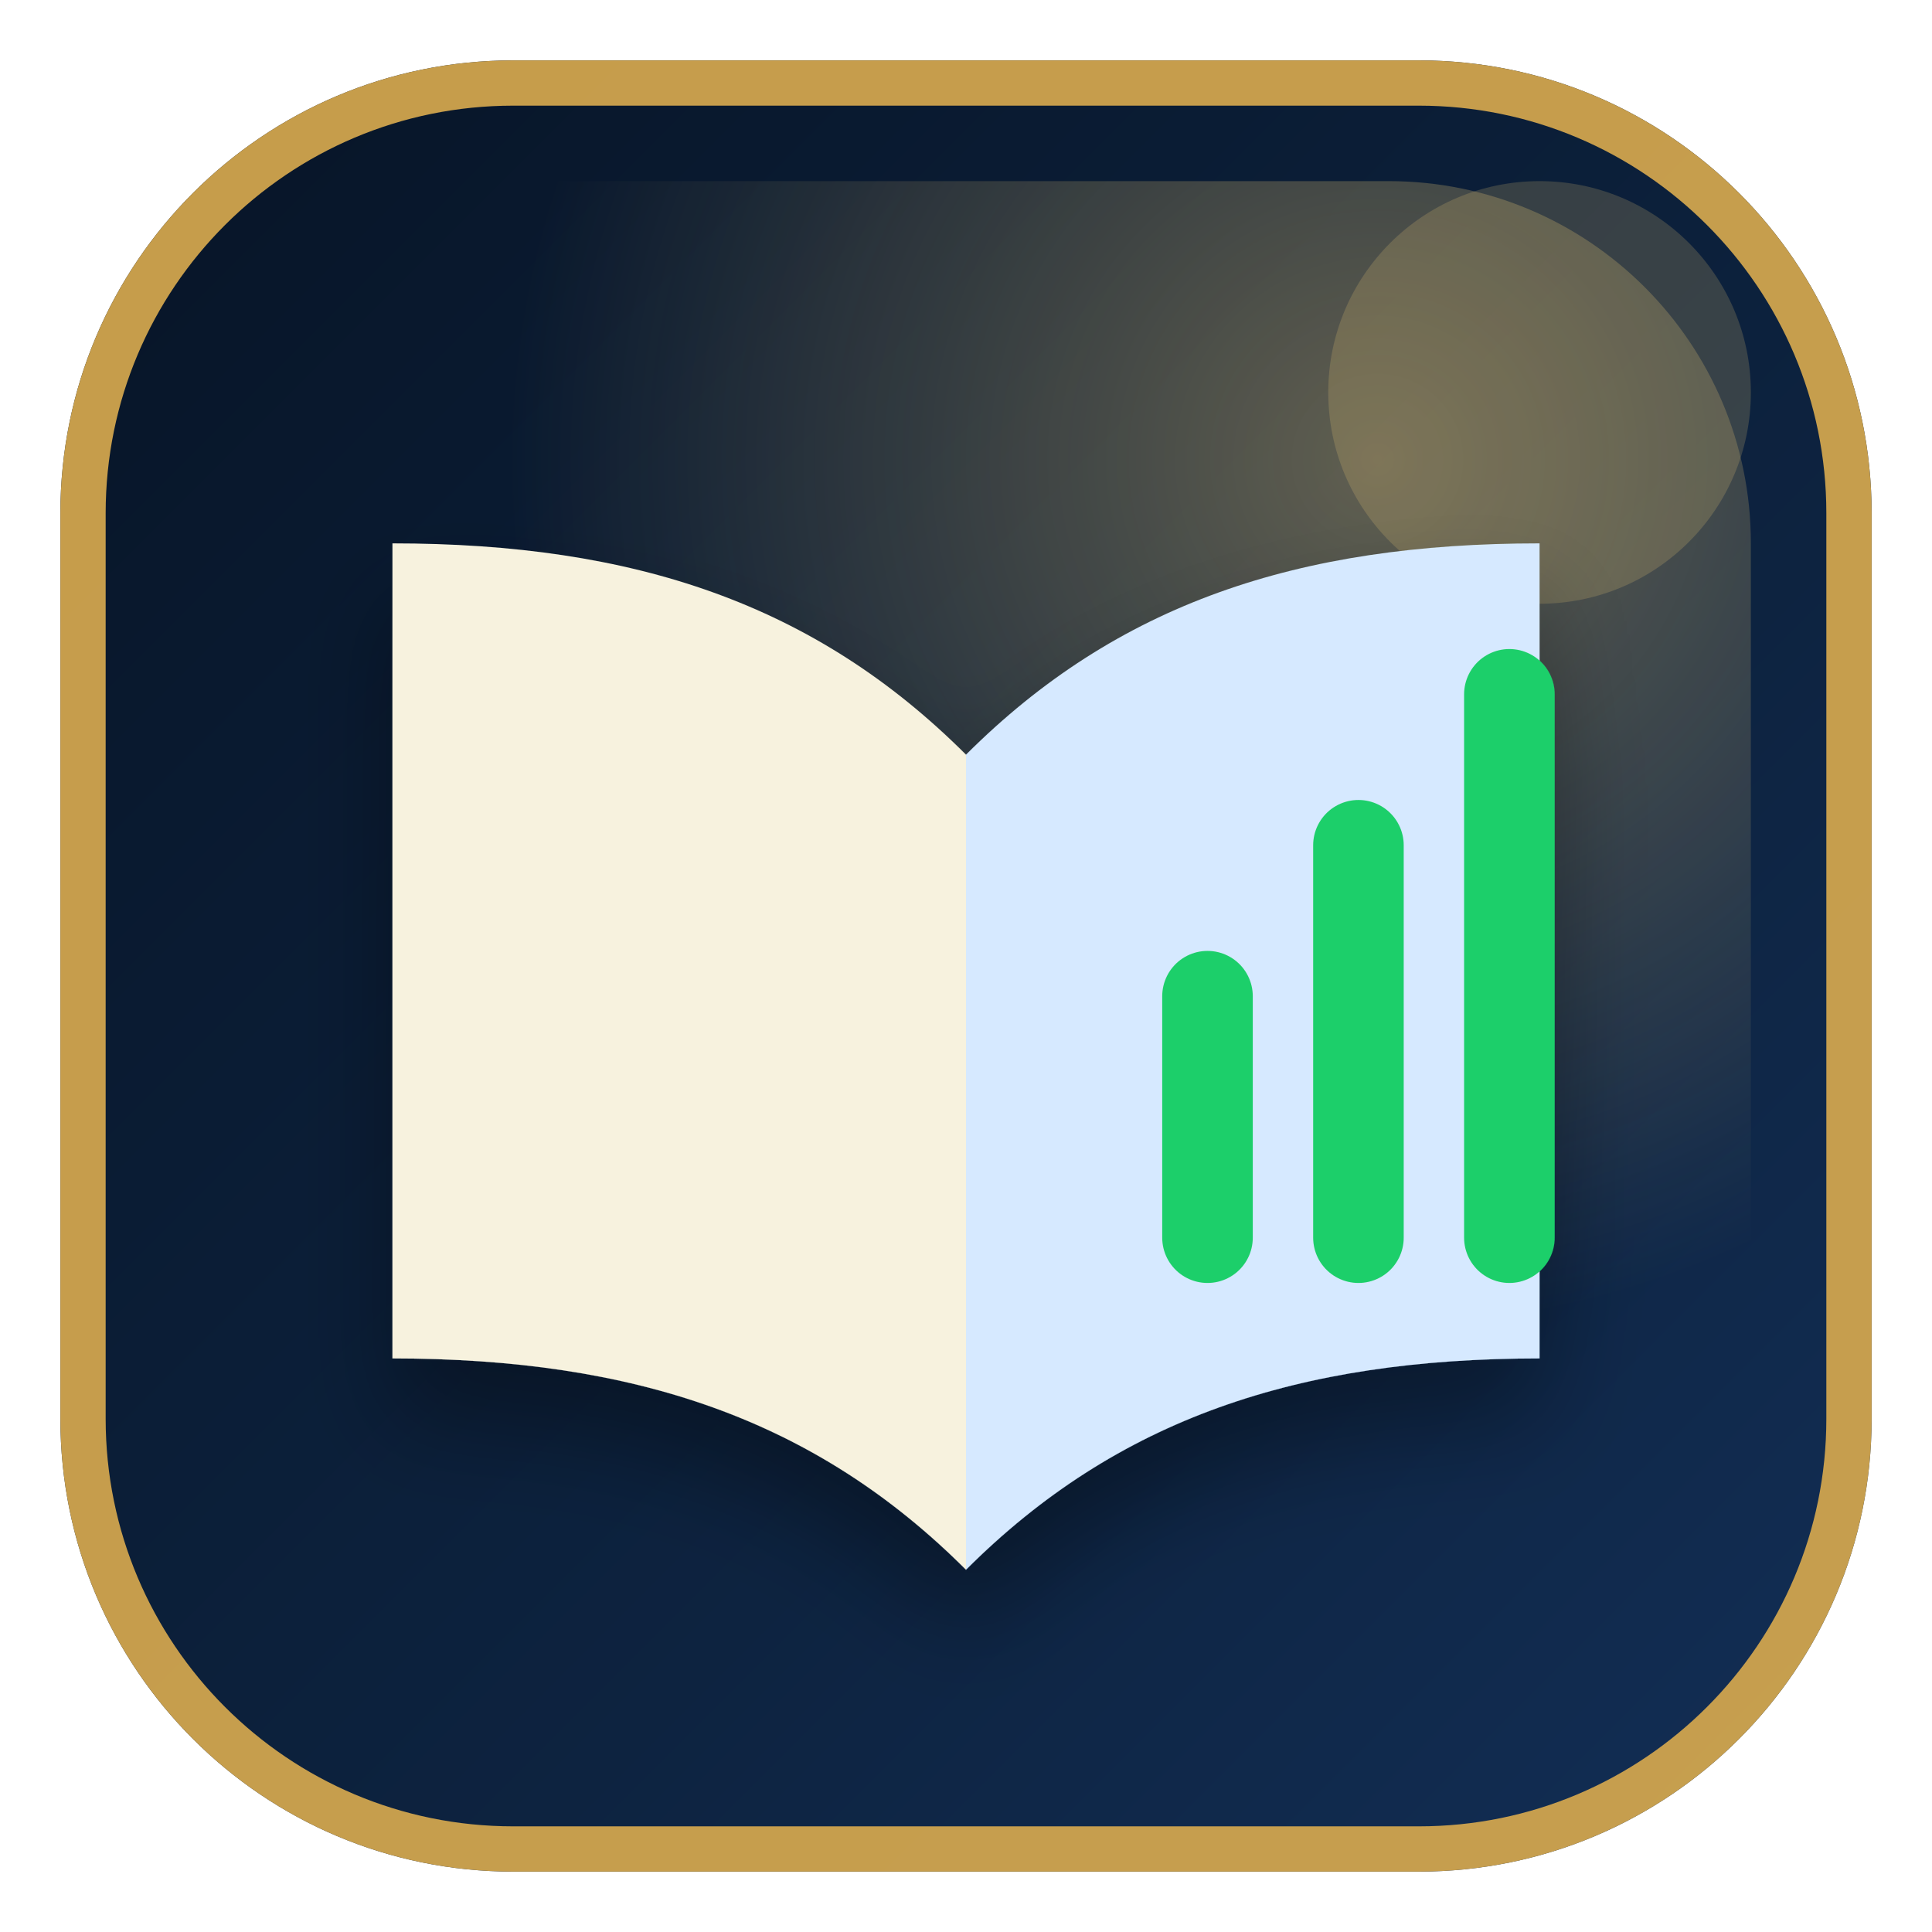
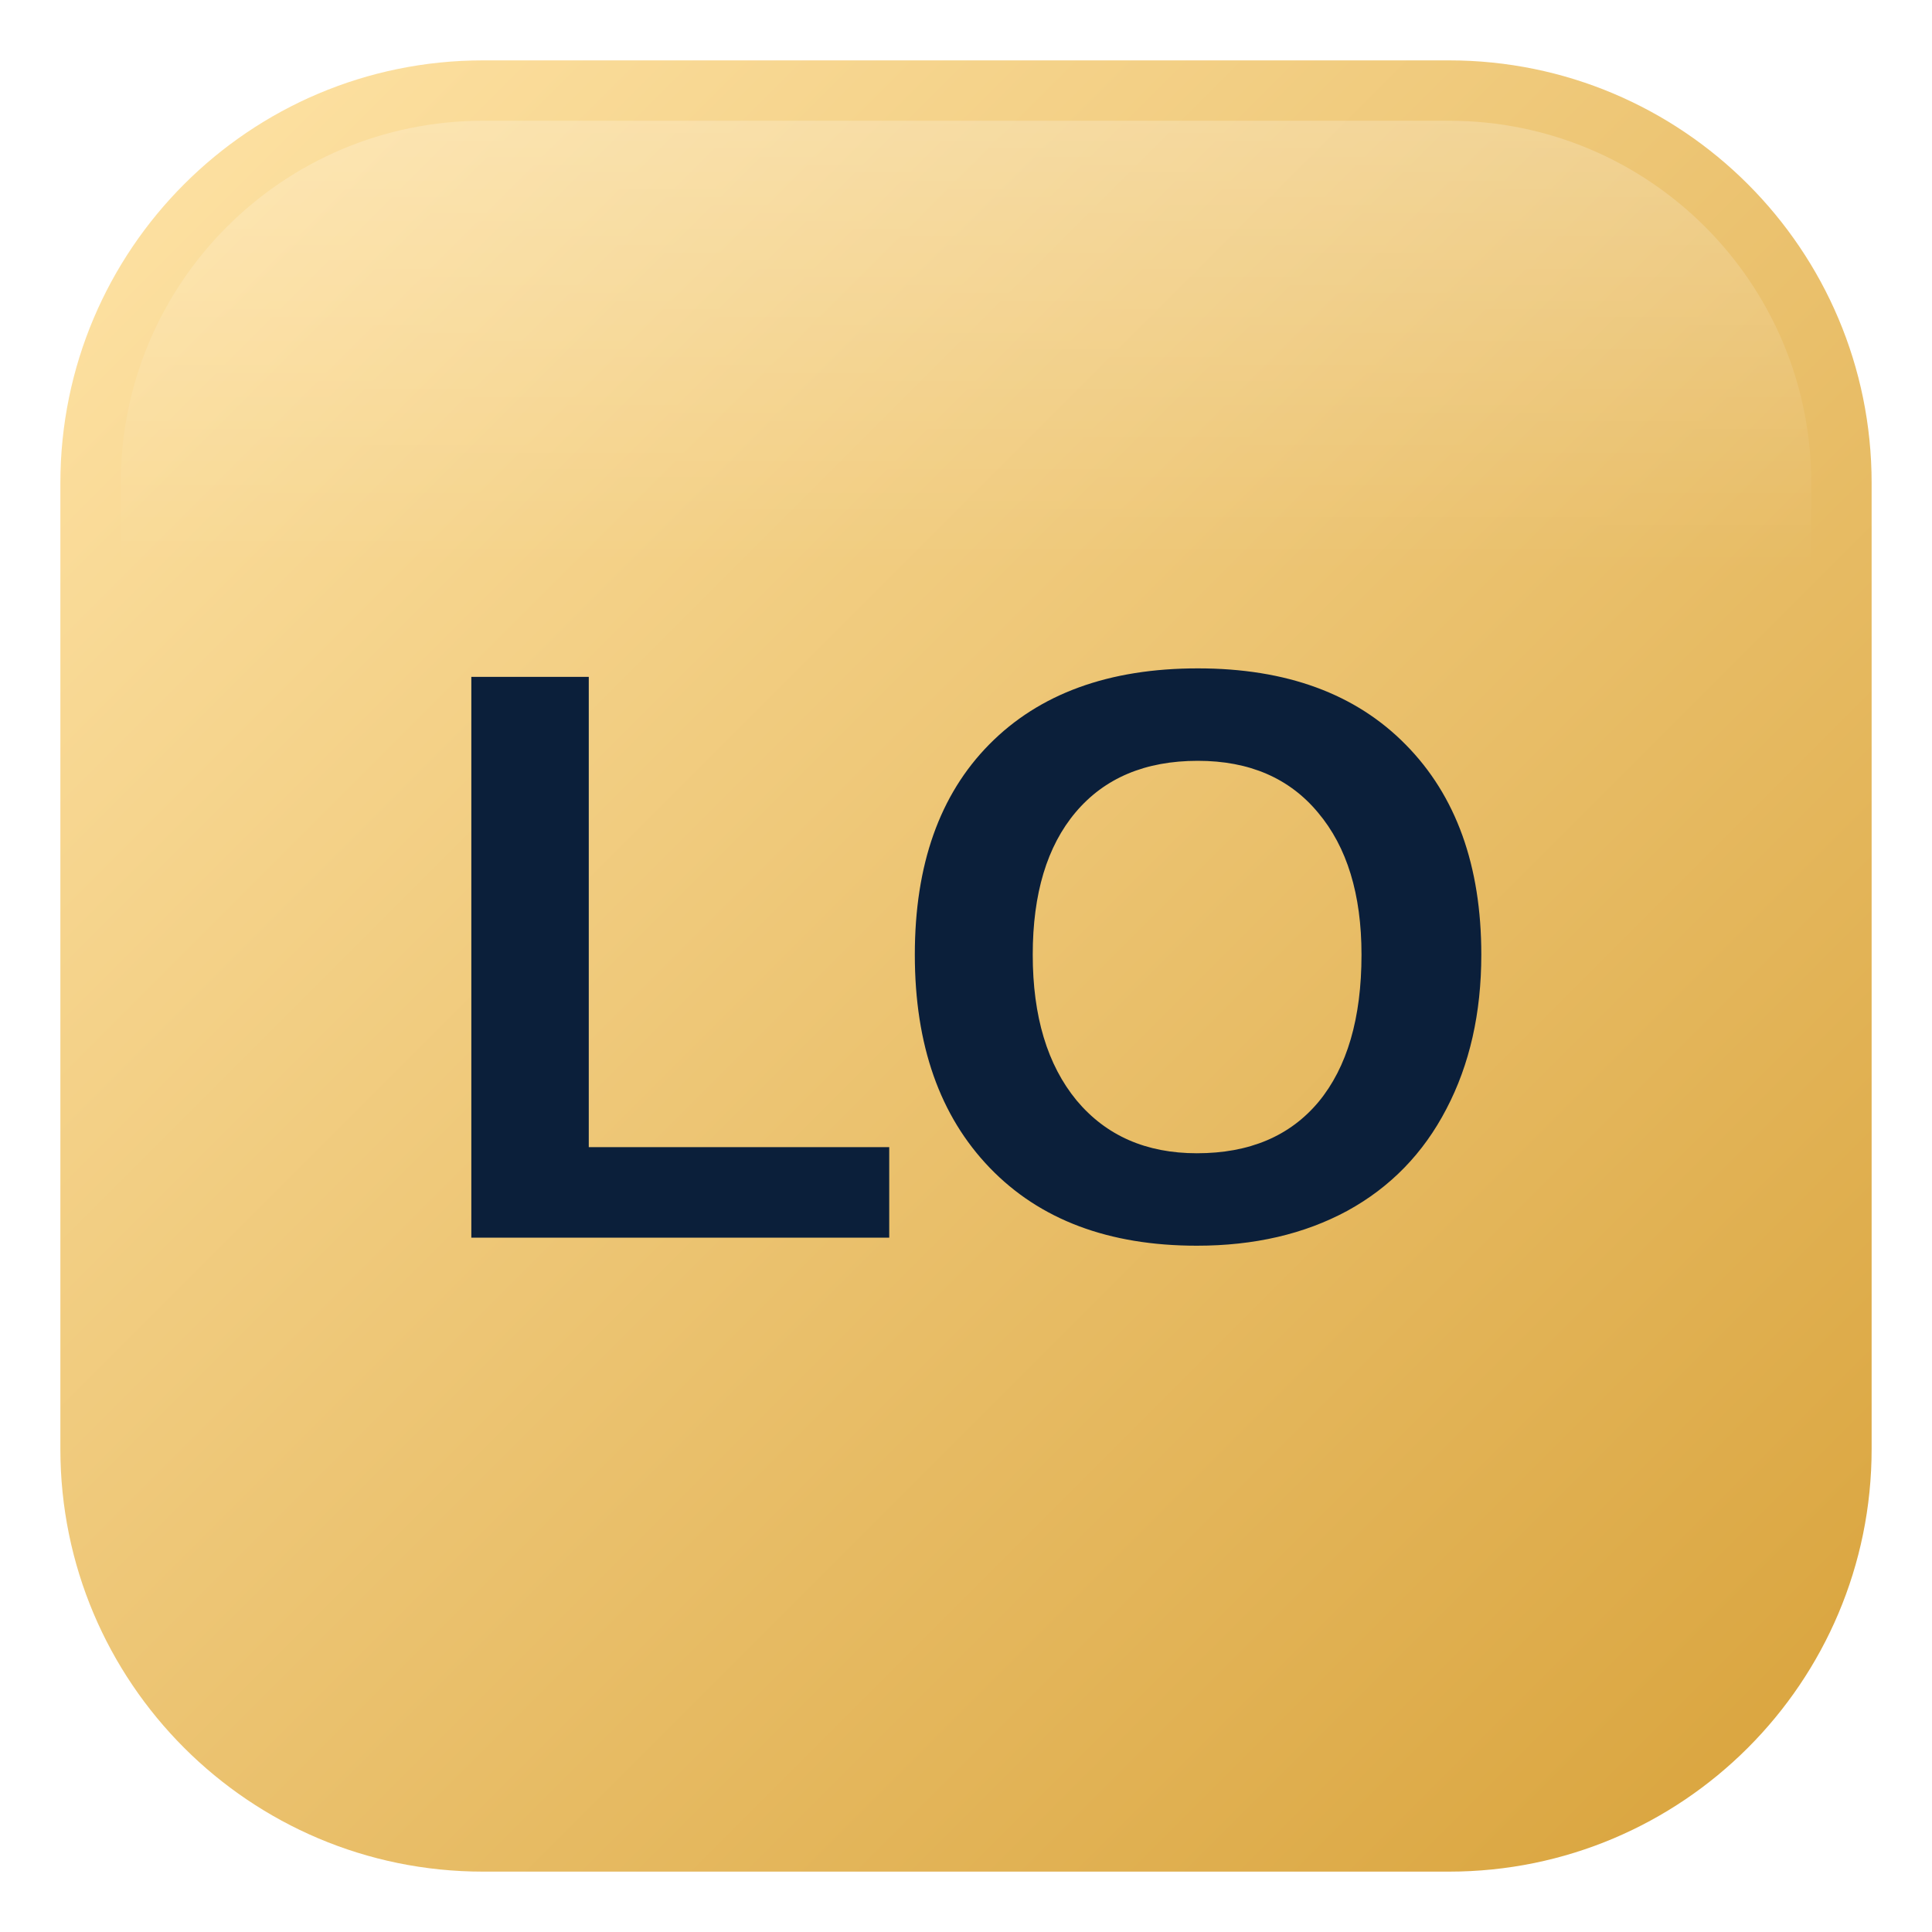
- <svg xmlns="http://www.w3.org/2000/svg" viewBox="0 0 64 64" role="img" aria-label="leitura-organizacional">
+ <svg xmlns="http://www.w3.org/2000/svg" width="64" height="64" viewBox="0 0 64 64" role="img" aria-label="Ícone Leitura Organizacional">
  <defs>
    <linearGradient id="bg" x1="0" y1="0" x2="1" y2="1">
-       <stop offset="0" stop-color="#071426" />
-       <stop offset="0.62" stop-color="#0d2340" />
-       <stop offset="1" stop-color="#132f57" />
+       <stop offset="0%" stop-color="#FFE4A7" />
+       <stop offset="100%" stop-color="#D8A23A" />
    </linearGradient>
-     <radialGradient id="glow" cx="76%" cy="18%" r="55%">
-       <stop offset="0" stop-color="#ffd67a" stop-opacity="0.35" />
-       <stop offset="1" stop-color="#ffd67a" stop-opacity="0" />
-     </radialGradient>
-     <filter id="shadow" x="-20%" y="-20%" width="140%" height="140%">
-       <feDropShadow dx="0" dy="2" stdDeviation="1.6" flood-color="#000" flood-opacity="0.34" />
-     </filter>
+     <linearGradient id="shine" x1="0" y1="0" x2="0" y2="1">
+       <stop offset="0%" stop-color="#FFFFFF" stop-opacity="0.22" />
+       <stop offset="55%" stop-color="#FFFFFF" stop-opacity="0" />
+     </linearGradient>
  </defs>
-   <rect x="2" y="2" width="60" height="60" rx="15" fill="url(#bg)" />
-   <rect x="2.75" y="2.75" width="58.5" height="58.5" rx="14.25" fill="none" stroke="#d6a84e" stroke-width="1.5" opacity="0.92" />
-   <rect x="6" y="6" width="52" height="52" rx="12" fill="url(#glow)" />
-   <circle cx="51" cy="13" r="7" fill="#ffd67a" opacity="0.18" />
-   <g filter="url(#shadow)">
-     <path d="M13 18c8 0 14 2 19 7v27c-5-5-11-7-19-7z" fill="#f7f2de" />
-     <path d="M51 18c-8 0-14 2-19 7v27c5-5 11-7 19-7z" fill="#d6e9ff" />
-     <path d="M40 41v-8M45 41V28M50 41V23" stroke="#1fcf6b" stroke-width="3" stroke-linecap="round" />
-   </g>
+   <rect x="2" y="2" width="60" height="60" rx="14" fill="url(#bg)" />
+   <rect x="4" y="4" width="56" height="27" rx="12" fill="url(#shine)" />
+   <text x="32" y="41" text-anchor="middle" font-family="Arial, Helvetica, sans-serif" font-size="27" font-weight="800" letter-spacing="-1.1" fill="#0B1F3A">LO</text>
</svg>
